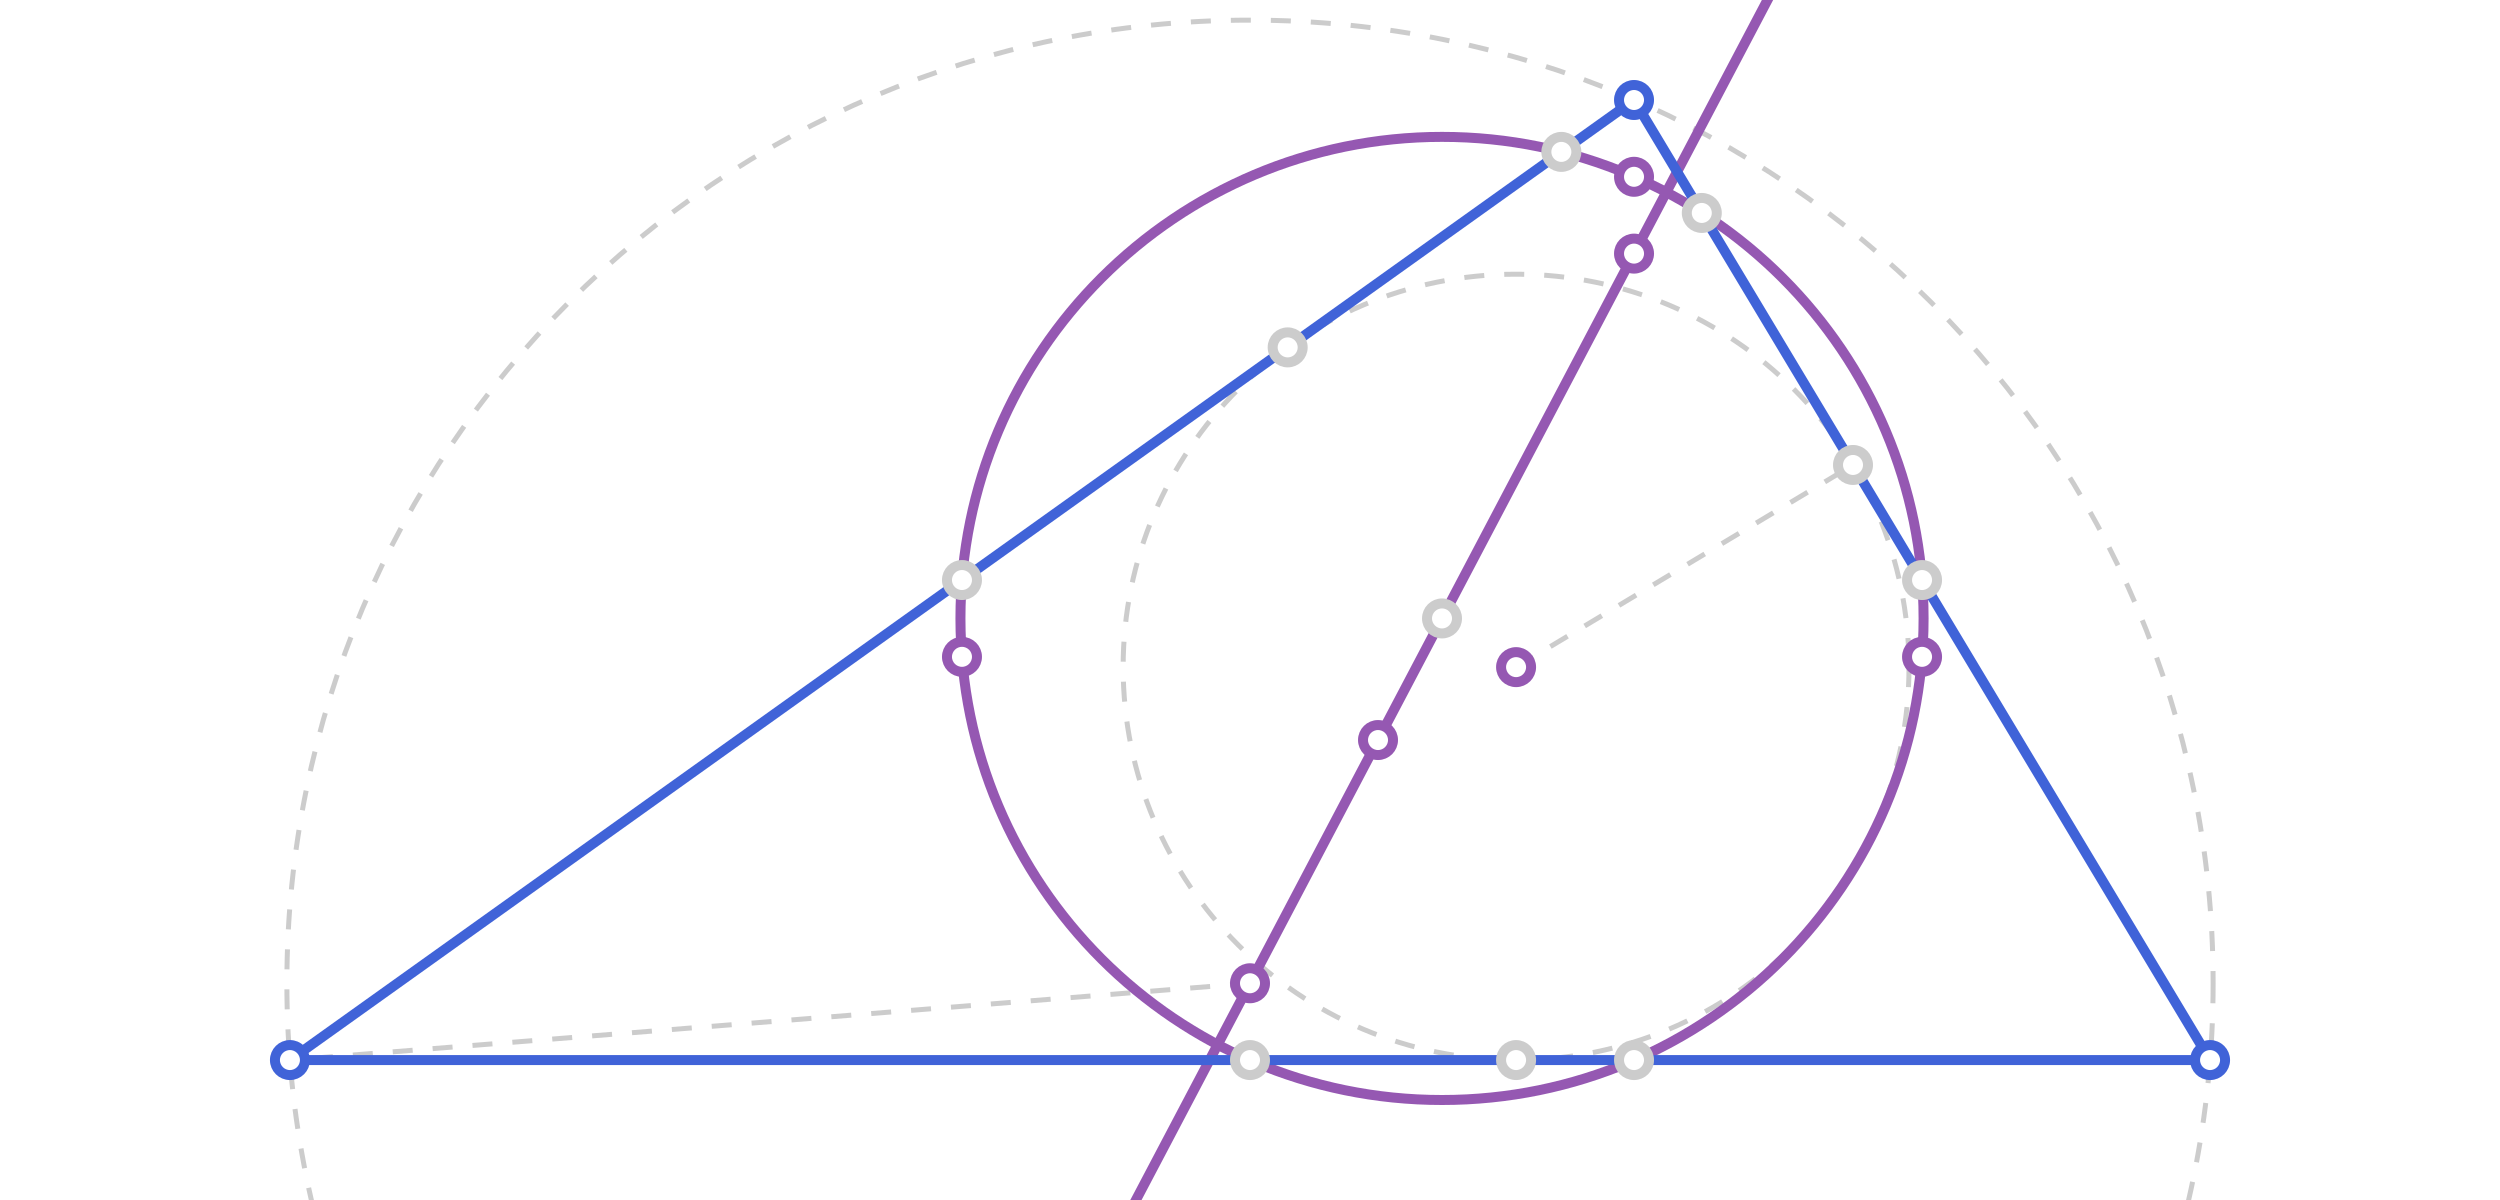
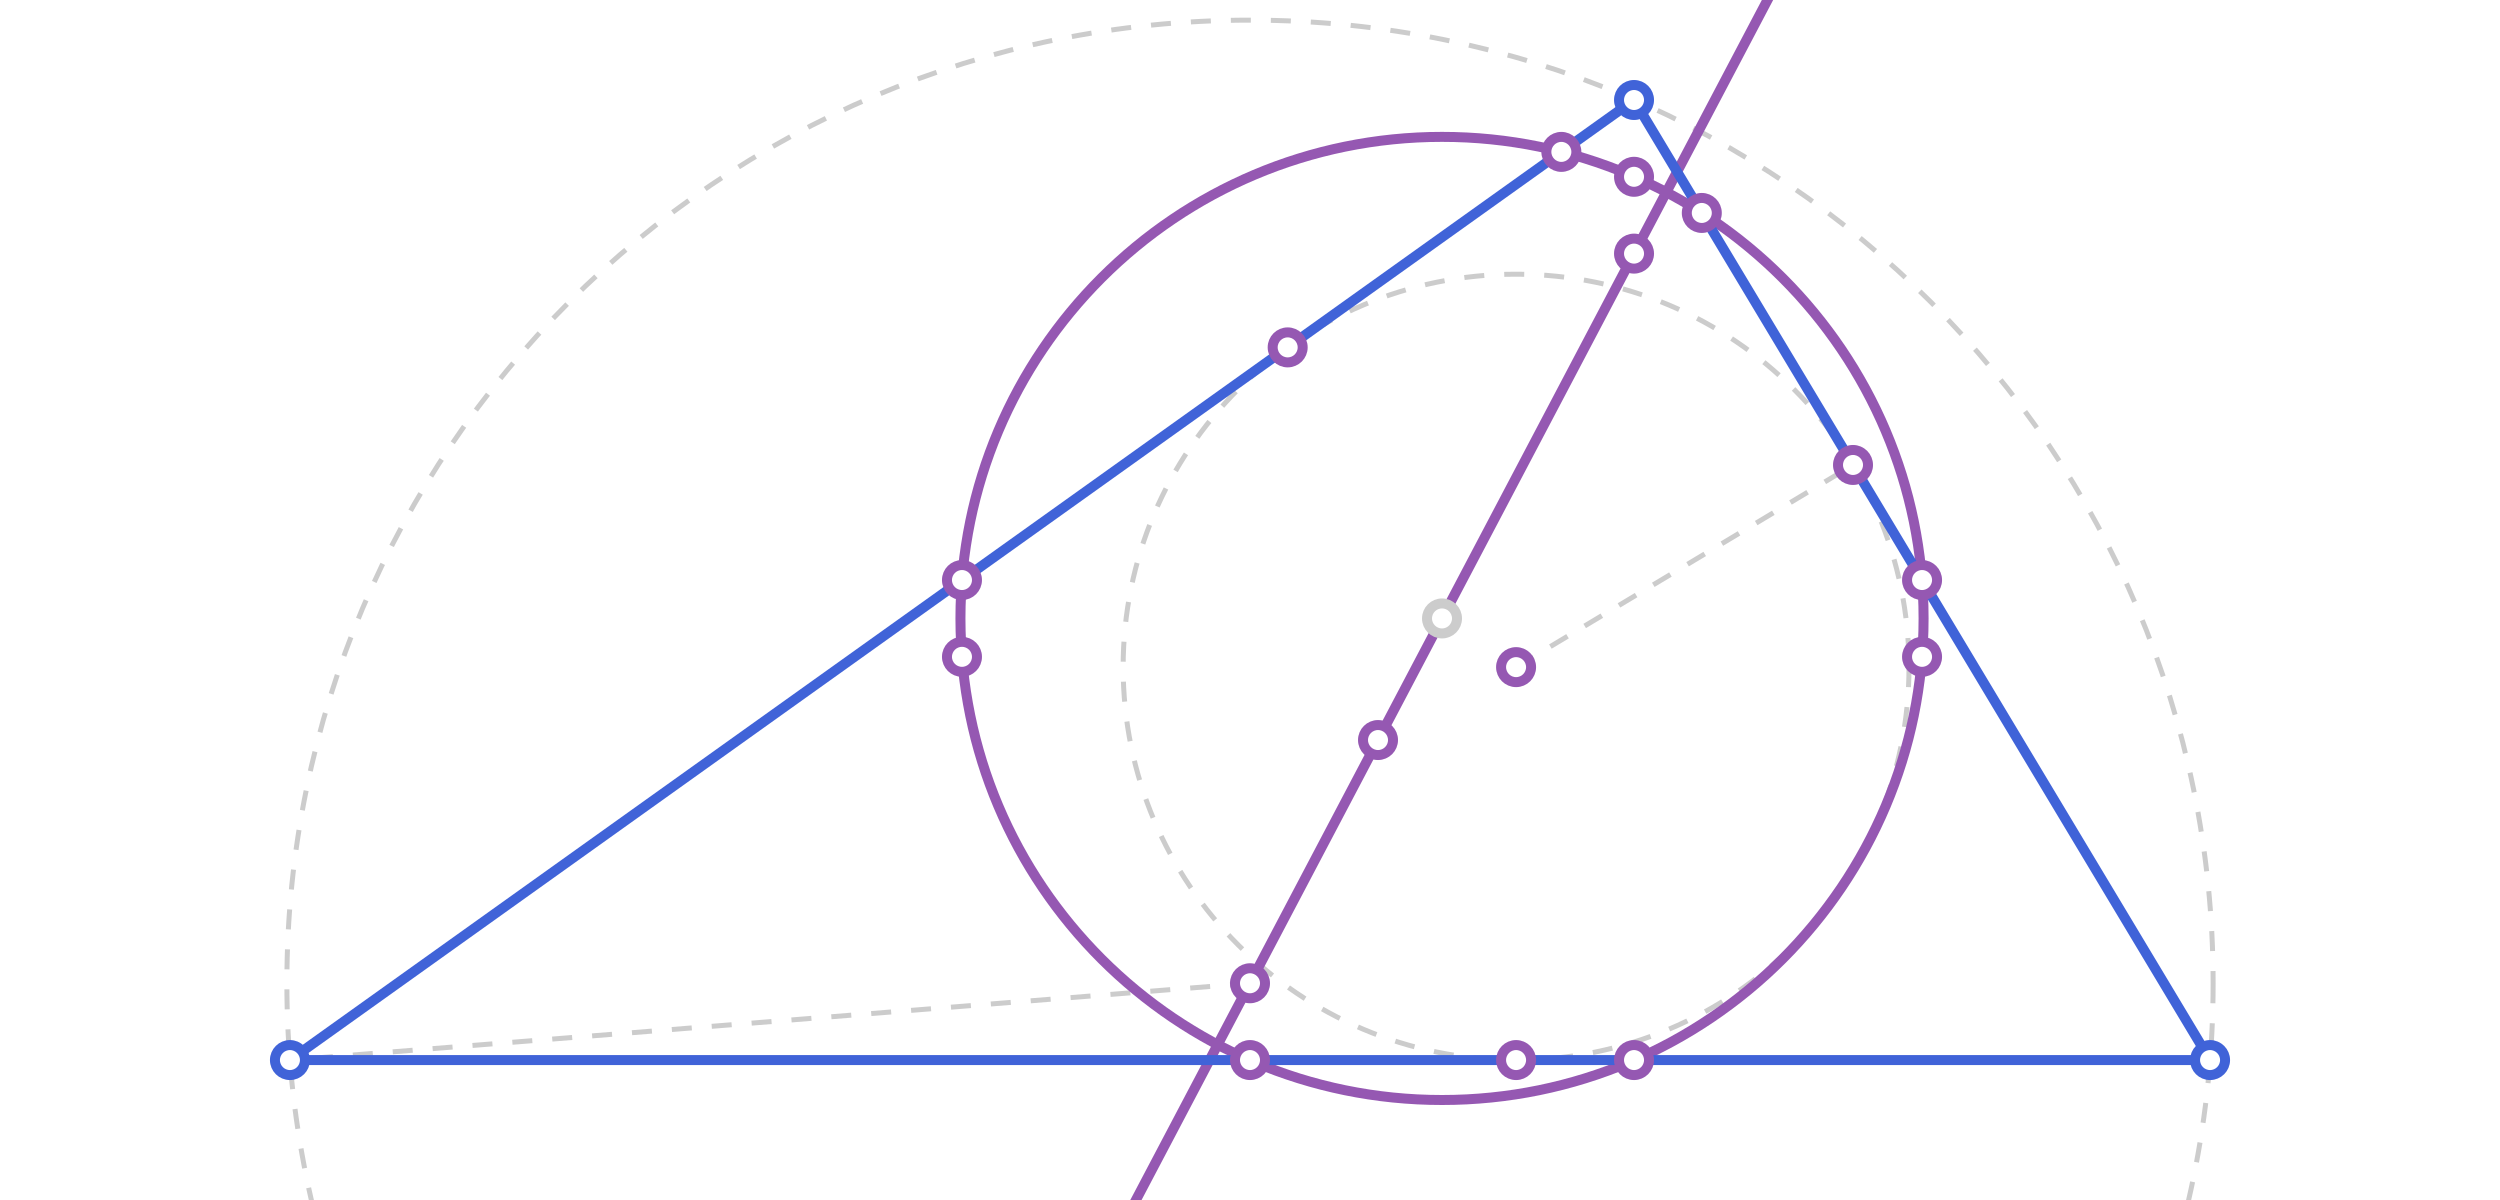
<svg xmlns="http://www.w3.org/2000/svg" width="500" height="240" viewBox="0 0 500 240">
  <path fill="none" stroke-width="1" stroke-linecap="butt" stroke-linejoin="miter" stroke="rgb(80%, 80%, 80%)" stroke-opacity="1" stroke-dasharray="4 4" stroke-miterlimit="10" d="M 442.625 196.652 C 442.625 303.035 356.383 389.277 250 389.277 C 143.617 389.277 57.375 303.035 57.375 196.652 C 57.375 90.266 143.617 4.027 250 4.027 C 356.383 4.027 442.625 90.266 442.625 196.652 Z M 442.625 196.652 " />
  <path fill="none" stroke-width="1" stroke-linecap="butt" stroke-linejoin="miter" stroke="rgb(80%, 80%, 80%)" stroke-opacity="1" stroke-dasharray="4 4" stroke-miterlimit="10" d="M 381.801 133.426 C 381.801 176.828 346.617 212.012 303.215 212.012 C 259.812 212.012 224.629 176.828 224.629 133.426 C 224.629 90.023 259.812 54.84 303.215 54.84 C 346.617 54.84 381.801 90.023 381.801 133.426 Z M 381.801 133.426 " />
  <path fill="none" stroke-width="1" stroke-linecap="butt" stroke-linejoin="miter" stroke="rgb(80%, 80%, 80%)" stroke-opacity="1" stroke-dasharray="4 4" stroke-miterlimit="10" d="M 250 196.652 L 57.988 212.012 " />
  <path fill="none" stroke-width="1" stroke-linecap="butt" stroke-linejoin="miter" stroke="rgb(80%, 80%, 80%)" stroke-opacity="1" stroke-dasharray="4 4" stroke-miterlimit="10" d="M 303.215 133.426 L 370.602 92.992 " />
  <path fill="none" stroke-width="2" stroke-linecap="butt" stroke-linejoin="miter" stroke="rgb(58.4%, 34.5%, 69.8%)" stroke-opacity="1" stroke-miterlimit="10" d="M -215.746 1081.57 L 741.348 -736.91 " />
  <path fill="none" stroke-width="2" stroke-linecap="butt" stroke-linejoin="miter" stroke="rgb(58.4%, 34.5%, 69.8%)" stroke-opacity="1" stroke-miterlimit="10" d="M 384.715 123.688 C 384.715 176.879 341.594 220 288.402 220 C 235.211 220 192.09 176.879 192.09 123.688 C 192.09 70.496 235.211 27.375 288.402 27.375 C 341.594 27.375 384.715 70.496 384.715 123.688 Z M 384.715 123.688 " />
-   <path fill-rule="nonzero" fill="rgb(100%, 100%, 100%)" fill-opacity="1" stroke-width="2" stroke-linecap="butt" stroke-linejoin="miter" stroke="rgb(58.4%, 34.5%, 69.8%)" stroke-opacity="1" stroke-miterlimit="10" d="M 278.602 148.008 C 278.602 149.664 277.258 151.008 275.602 151.008 C 273.945 151.008 272.602 149.664 272.602 148.008 C 272.602 146.352 273.945 145.008 275.602 145.008 C 277.258 145.008 278.602 146.352 278.602 148.008 Z M 253 196.652 C 253 198.309 251.656 199.652 250 199.652 C 248.344 199.652 247 198.309 247 196.652 C 247 194.996 248.344 193.652 250 193.652 C 251.656 193.652 253 194.996 253 196.652 Z M 306.215 133.426 C 306.215 135.082 304.871 136.426 303.215 136.426 C 301.559 136.426 300.215 135.082 300.215 133.426 C 300.215 131.77 301.559 130.426 303.215 130.426 C 304.871 130.426 306.215 131.77 306.215 133.426 Z M 329.805 50.723 C 329.805 52.379 328.461 53.723 326.805 53.723 C 325.148 53.723 323.805 52.379 323.805 50.723 C 323.805 49.066 325.148 47.723 326.805 47.723 C 328.461 47.723 329.805 49.066 329.805 50.723 Z M 329.805 50.723 " />
  <path fill="none" stroke-width="2" stroke-linecap="butt" stroke-linejoin="miter" stroke="rgb(25.1%, 38.8%, 84.7%)" stroke-opacity="1" stroke-miterlimit="10" d="M 57.988 212.012 L 442.012 212.012 L 326.805 20 Z M 57.988 212.012 " />
+   <path fill-rule="nonzero" fill="rgb(100%, 100%, 100%)" fill-opacity="1" stroke-width="2" stroke-linecap="butt" stroke-linejoin="miter" stroke="rgb(58.4%, 34.5%, 69.8%)" stroke-opacity="1" stroke-miterlimit="10" d="M 306.215 212.012 C 306.215 213.668 304.871 215.012 303.215 215.012 C 301.559 215.012 300.215 213.668 300.215 212.012 C 300.215 210.355 301.559 209.012 303.215 209.012 C 304.871 209.012 306.215 210.355 306.215 212.012 Z M 373.602 92.992 C 373.602 94.652 372.258 95.992 370.602 95.992 C 368.945 95.992 367.602 94.652 367.602 92.992 C 367.602 91.336 368.945 89.992 370.602 89.992 C 372.258 89.992 373.602 91.336 373.602 92.992 Z M 260.535 69.477 C 260.535 71.133 259.191 72.477 257.535 72.477 C 255.879 72.477 254.535 71.133 254.535 69.477 C 254.535 67.82 255.879 66.477 257.535 66.477 C 259.191 66.477 260.535 67.82 260.535 69.477 Z M 253 212.012 C 253 213.668 251.656 215.012 250 215.012 C 248.344 215.012 247 213.668 247 212.012 C 247 210.355 248.344 209.012 250 209.012 C 251.656 209.012 253 210.355 253 212.012 Z M 329.805 212.012 C 329.805 213.668 328.461 215.012 326.805 215.012 C 325.148 215.012 323.805 213.668 323.805 212.012 C 323.805 210.355 325.148 209.012 326.805 209.012 C 328.461 209.012 329.805 210.355 329.805 212.012 Z M 387.41 116.008 C 387.41 117.664 386.066 119.008 384.41 119.008 C 382.754 119.008 381.41 117.664 381.41 116.008 C 381.41 114.348 382.754 113.008 384.41 113.008 C 386.066 113.008 387.41 114.348 387.41 116.008 Z M 343.359 42.59 C 343.359 44.246 342.016 45.59 340.359 45.59 C 338.703 45.59 337.359 44.246 337.359 42.59 C 337.359 40.934 338.703 39.59 340.359 39.59 C 342.016 39.59 343.359 40.934 343.359 42.59 Z M 315.273 30.379 C 315.273 32.035 313.93 33.379 312.273 33.379 C 310.617 33.379 309.273 32.035 309.273 30.379 C 309.273 28.723 310.617 27.379 312.273 27.379 C 313.93 27.379 315.273 28.723 315.273 30.379 Z M 195.395 116.008 C 195.395 117.664 194.055 119.008 192.395 119.008 C 190.738 119.008 189.395 117.664 189.395 116.008 C 189.395 114.348 190.738 113.008 192.395 113.008 C 194.055 113.008 195.395 114.348 195.395 116.008 Z M 278.602 148.008 C 278.602 149.664 277.258 151.008 275.602 151.008 C 273.945 151.008 272.602 149.664 272.602 148.008 C 272.602 146.352 273.945 145.008 275.602 145.008 C 277.258 145.008 278.602 146.352 278.602 148.008 Z M 253 196.652 C 253 198.309 251.656 199.652 250 199.652 C 248.344 199.652 247 198.309 247 196.652 C 247 194.996 248.344 193.652 250 193.652 C 251.656 193.652 253 194.996 253 196.652 Z M 306.215 133.426 C 306.215 135.082 304.871 136.426 303.215 136.426 C 301.559 136.426 300.215 135.082 300.215 133.426 C 300.215 131.77 301.559 130.426 303.215 130.426 C 304.871 130.426 306.215 131.77 306.215 133.426 Z M 329.805 50.723 C 329.805 52.379 328.461 53.723 326.805 53.723 C 325.148 53.723 323.805 52.379 323.805 50.723 C 323.805 49.066 325.148 47.723 326.805 47.723 C 328.461 47.723 329.805 49.066 329.805 50.723 Z M 329.805 50.723 " />
  <path fill-rule="nonzero" fill="rgb(100%, 100%, 100%)" fill-opacity="1" stroke-width="2" stroke-linecap="butt" stroke-linejoin="miter" stroke="rgb(25.1%, 38.8%, 84.7%)" stroke-opacity="1" stroke-miterlimit="10" d="M 60.988 212.012 C 60.988 213.668 59.645 215.012 57.988 215.012 C 56.332 215.012 54.988 213.668 54.988 212.012 C 54.988 210.355 56.332 209.012 57.988 209.012 C 59.645 209.012 60.988 210.355 60.988 212.012 Z M 445.012 212.012 C 445.012 213.668 443.668 215.012 442.012 215.012 C 440.355 215.012 439.012 213.668 439.012 212.012 C 439.012 210.355 440.355 209.012 442.012 209.012 C 443.668 209.012 445.012 210.355 445.012 212.012 Z M 329.805 20 C 329.805 21.656 328.461 23 326.805 23 C 325.148 23 323.805 21.656 323.805 20 C 323.805 18.344 325.148 17 326.805 17 C 328.461 17 329.805 18.344 329.805 20 Z M 329.805 20 " />
-   <path fill-rule="nonzero" fill="rgb(100%, 100%, 100%)" fill-opacity="1" stroke-width="2" stroke-linecap="butt" stroke-linejoin="miter" stroke="rgb(80%, 80%, 80%)" stroke-opacity="1" stroke-miterlimit="10" d="M 306.215 212.012 C 306.215 213.668 304.871 215.012 303.215 215.012 C 301.559 215.012 300.215 213.668 300.215 212.012 C 300.215 210.355 301.559 209.012 303.215 209.012 C 304.871 209.012 306.215 210.355 306.215 212.012 Z M 373.602 92.992 C 373.602 94.652 372.258 95.992 370.602 95.992 C 368.945 95.992 367.602 94.652 367.602 92.992 C 367.602 91.336 368.945 89.992 370.602 89.992 C 372.258 89.992 373.602 91.336 373.602 92.992 Z M 260.535 69.477 C 260.535 71.133 259.191 72.477 257.535 72.477 C 255.879 72.477 254.535 71.133 254.535 69.477 C 254.535 67.82 255.879 66.477 257.535 66.477 C 259.191 66.477 260.535 67.82 260.535 69.477 Z M 253 212.012 C 253 213.668 251.656 215.012 250 215.012 C 248.344 215.012 247 213.668 247 212.012 C 247 210.355 248.344 209.012 250 209.012 C 251.656 209.012 253 210.355 253 212.012 Z M 329.805 212.012 C 329.805 213.668 328.461 215.012 326.805 215.012 C 325.148 215.012 323.805 213.668 323.805 212.012 C 323.805 210.355 325.148 209.012 326.805 209.012 C 328.461 209.012 329.805 210.355 329.805 212.012 Z M 387.41 116.008 C 387.41 117.664 386.066 119.008 384.41 119.008 C 382.754 119.008 381.41 117.664 381.41 116.008 C 381.41 114.348 382.754 113.008 384.41 113.008 C 386.066 113.008 387.41 114.348 387.41 116.008 Z M 343.359 42.59 C 343.359 44.246 342.016 45.59 340.359 45.59 C 338.703 45.59 337.359 44.246 337.359 42.59 C 337.359 40.934 338.703 39.59 340.359 39.59 C 342.016 39.59 343.359 40.934 343.359 42.59 Z M 315.273 30.379 C 315.273 32.035 313.93 33.379 312.273 33.379 C 310.617 33.379 309.273 32.035 309.273 30.379 C 309.273 28.723 310.617 27.379 312.273 27.379 C 313.93 27.379 315.273 28.723 315.273 30.379 Z M 195.395 116.008 C 195.395 117.664 194.055 119.008 192.395 119.008 C 190.738 119.008 189.395 117.664 189.395 116.008 C 189.395 114.348 190.738 113.008 192.395 113.008 C 194.055 113.008 195.395 114.348 195.395 116.008 Z M 291.402 123.688 C 291.402 125.344 290.059 126.688 288.402 126.688 C 286.746 126.688 285.402 125.344 285.402 123.688 C 285.402 122.031 286.746 120.688 288.402 120.688 C 290.059 120.688 291.402 122.031 291.402 123.688 Z M 291.402 123.688 " />
+   <path fill-rule="nonzero" fill="rgb(100%, 100%, 100%)" fill-opacity="1" stroke-width="2" stroke-linecap="butt" stroke-linejoin="miter" stroke="rgb(80%, 80%, 80%)" stroke-opacity="1" stroke-miterlimit="10" d="M 291.402 123.688 C 291.402 125.344 290.059 126.688 288.402 126.688 C 286.746 126.688 285.402 125.344 285.402 123.688 C 285.402 122.031 286.746 120.688 288.402 120.688 C 290.059 120.688 291.402 122.031 291.402 123.688 Z M 291.402 123.688 " />
  <path fill-rule="nonzero" fill="rgb(100%, 100%, 100%)" fill-opacity="1" stroke-width="2" stroke-linecap="butt" stroke-linejoin="miter" stroke="rgb(58.4%, 34.5%, 69.8%)" stroke-opacity="1" stroke-miterlimit="10" d="M 195.395 131.367 C 195.395 133.023 194.055 134.367 192.395 134.367 C 190.738 134.367 189.395 133.023 189.395 131.367 C 189.395 129.711 190.738 128.367 192.395 128.367 C 194.055 128.367 195.395 129.711 195.395 131.367 Z M 387.41 131.367 C 387.41 133.023 386.066 134.367 384.41 134.367 C 382.754 134.367 381.41 133.023 381.41 131.367 C 381.41 129.711 382.754 128.367 384.41 128.367 C 386.066 128.367 387.41 129.711 387.41 131.367 Z M 329.805 35.359 C 329.805 37.02 328.461 38.359 326.805 38.359 C 325.148 38.359 323.805 37.02 323.805 35.359 C 323.805 33.703 325.148 32.359 326.805 32.359 C 328.461 32.359 329.805 33.703 329.805 35.359 Z M 329.805 35.359 " />
</svg>
